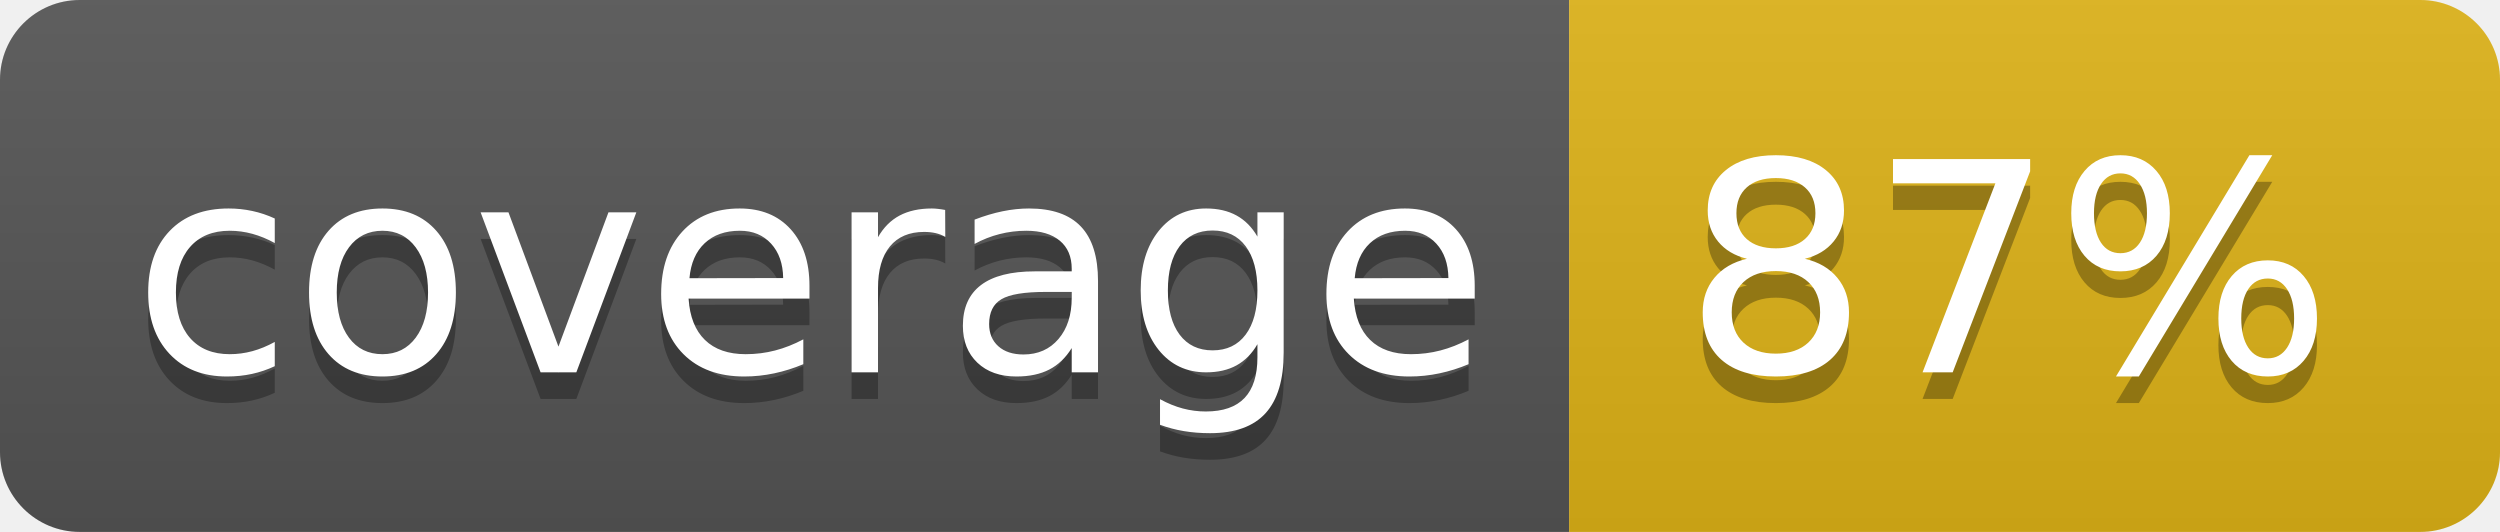
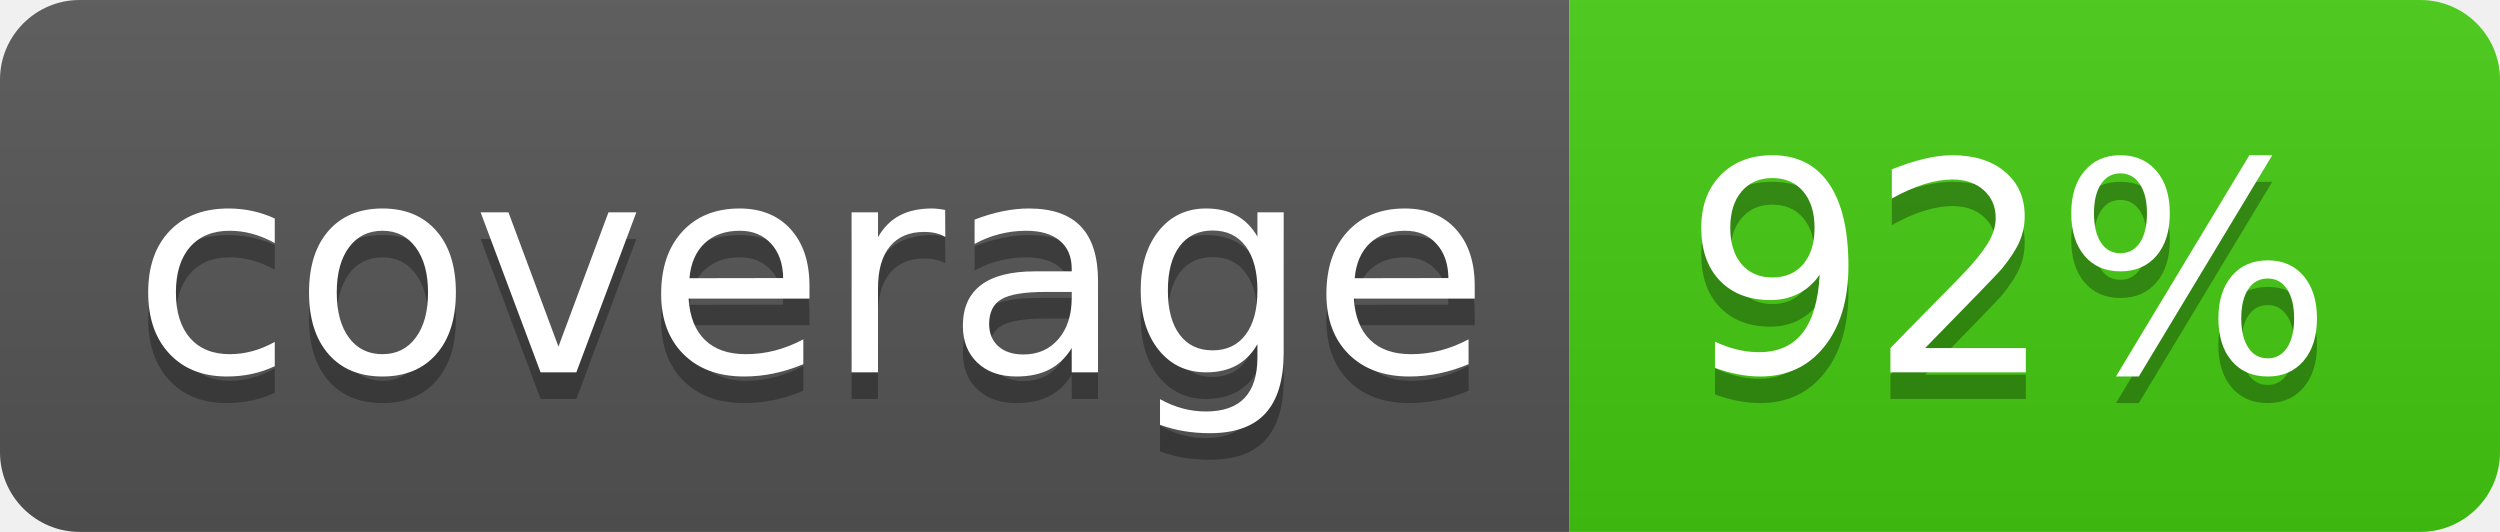
<svg xmlns="http://www.w3.org/2000/svg" width="94" height="20">
  <linearGradient id="b" x2="0" y2="100%">
    <stop offset="0" stop-color="#bbb" stop-opacity=".1" />
    <stop offset="1" stop-opacity=".1" />
  </linearGradient>
  <clipPath id="a">
    <rect width="94" height="20" rx="3" fill="#fff" />
  </clipPath>
  <g clip-path="url(#a)">
    <path fill="#555" d="M0 0h59v20H0z" />
-     <path fill="#dfb317" d="M59 0h35v20H59z" />
+     <path fill="#4c1" d="M59 0h35v20H59z" />
    <path fill="url(#b)" d="M0 0h94v20H0z" />
  </g>
  <g fill="#fff" text-anchor="middle" font-family="DejaVu Sans,Verdana,Geneva,sans-serif" font-size="110">
    <text x="305" y="150" fill="#010101" fill-opacity=".3" transform="scale(.1)" textLength="490">coverage</text>
    <text x="305" y="140" transform="scale(.1)" textLength="490">coverage</text>
-     <text x="755" y="150" fill="#010101" fill-opacity=".3" transform="scale(.1)" textLength="250">87%</text>
-     <text x="755" y="140" transform="scale(.1)" textLength="250">87%</text>
+     <text x="755" y="150" fill="#010101" fill-opacity=".3" transform="scale(.1)" textLength="250">92%</text>
+     <text x="755" y="140" transform="scale(.1)" textLength="250">92%</text>
  </g>
</svg>
